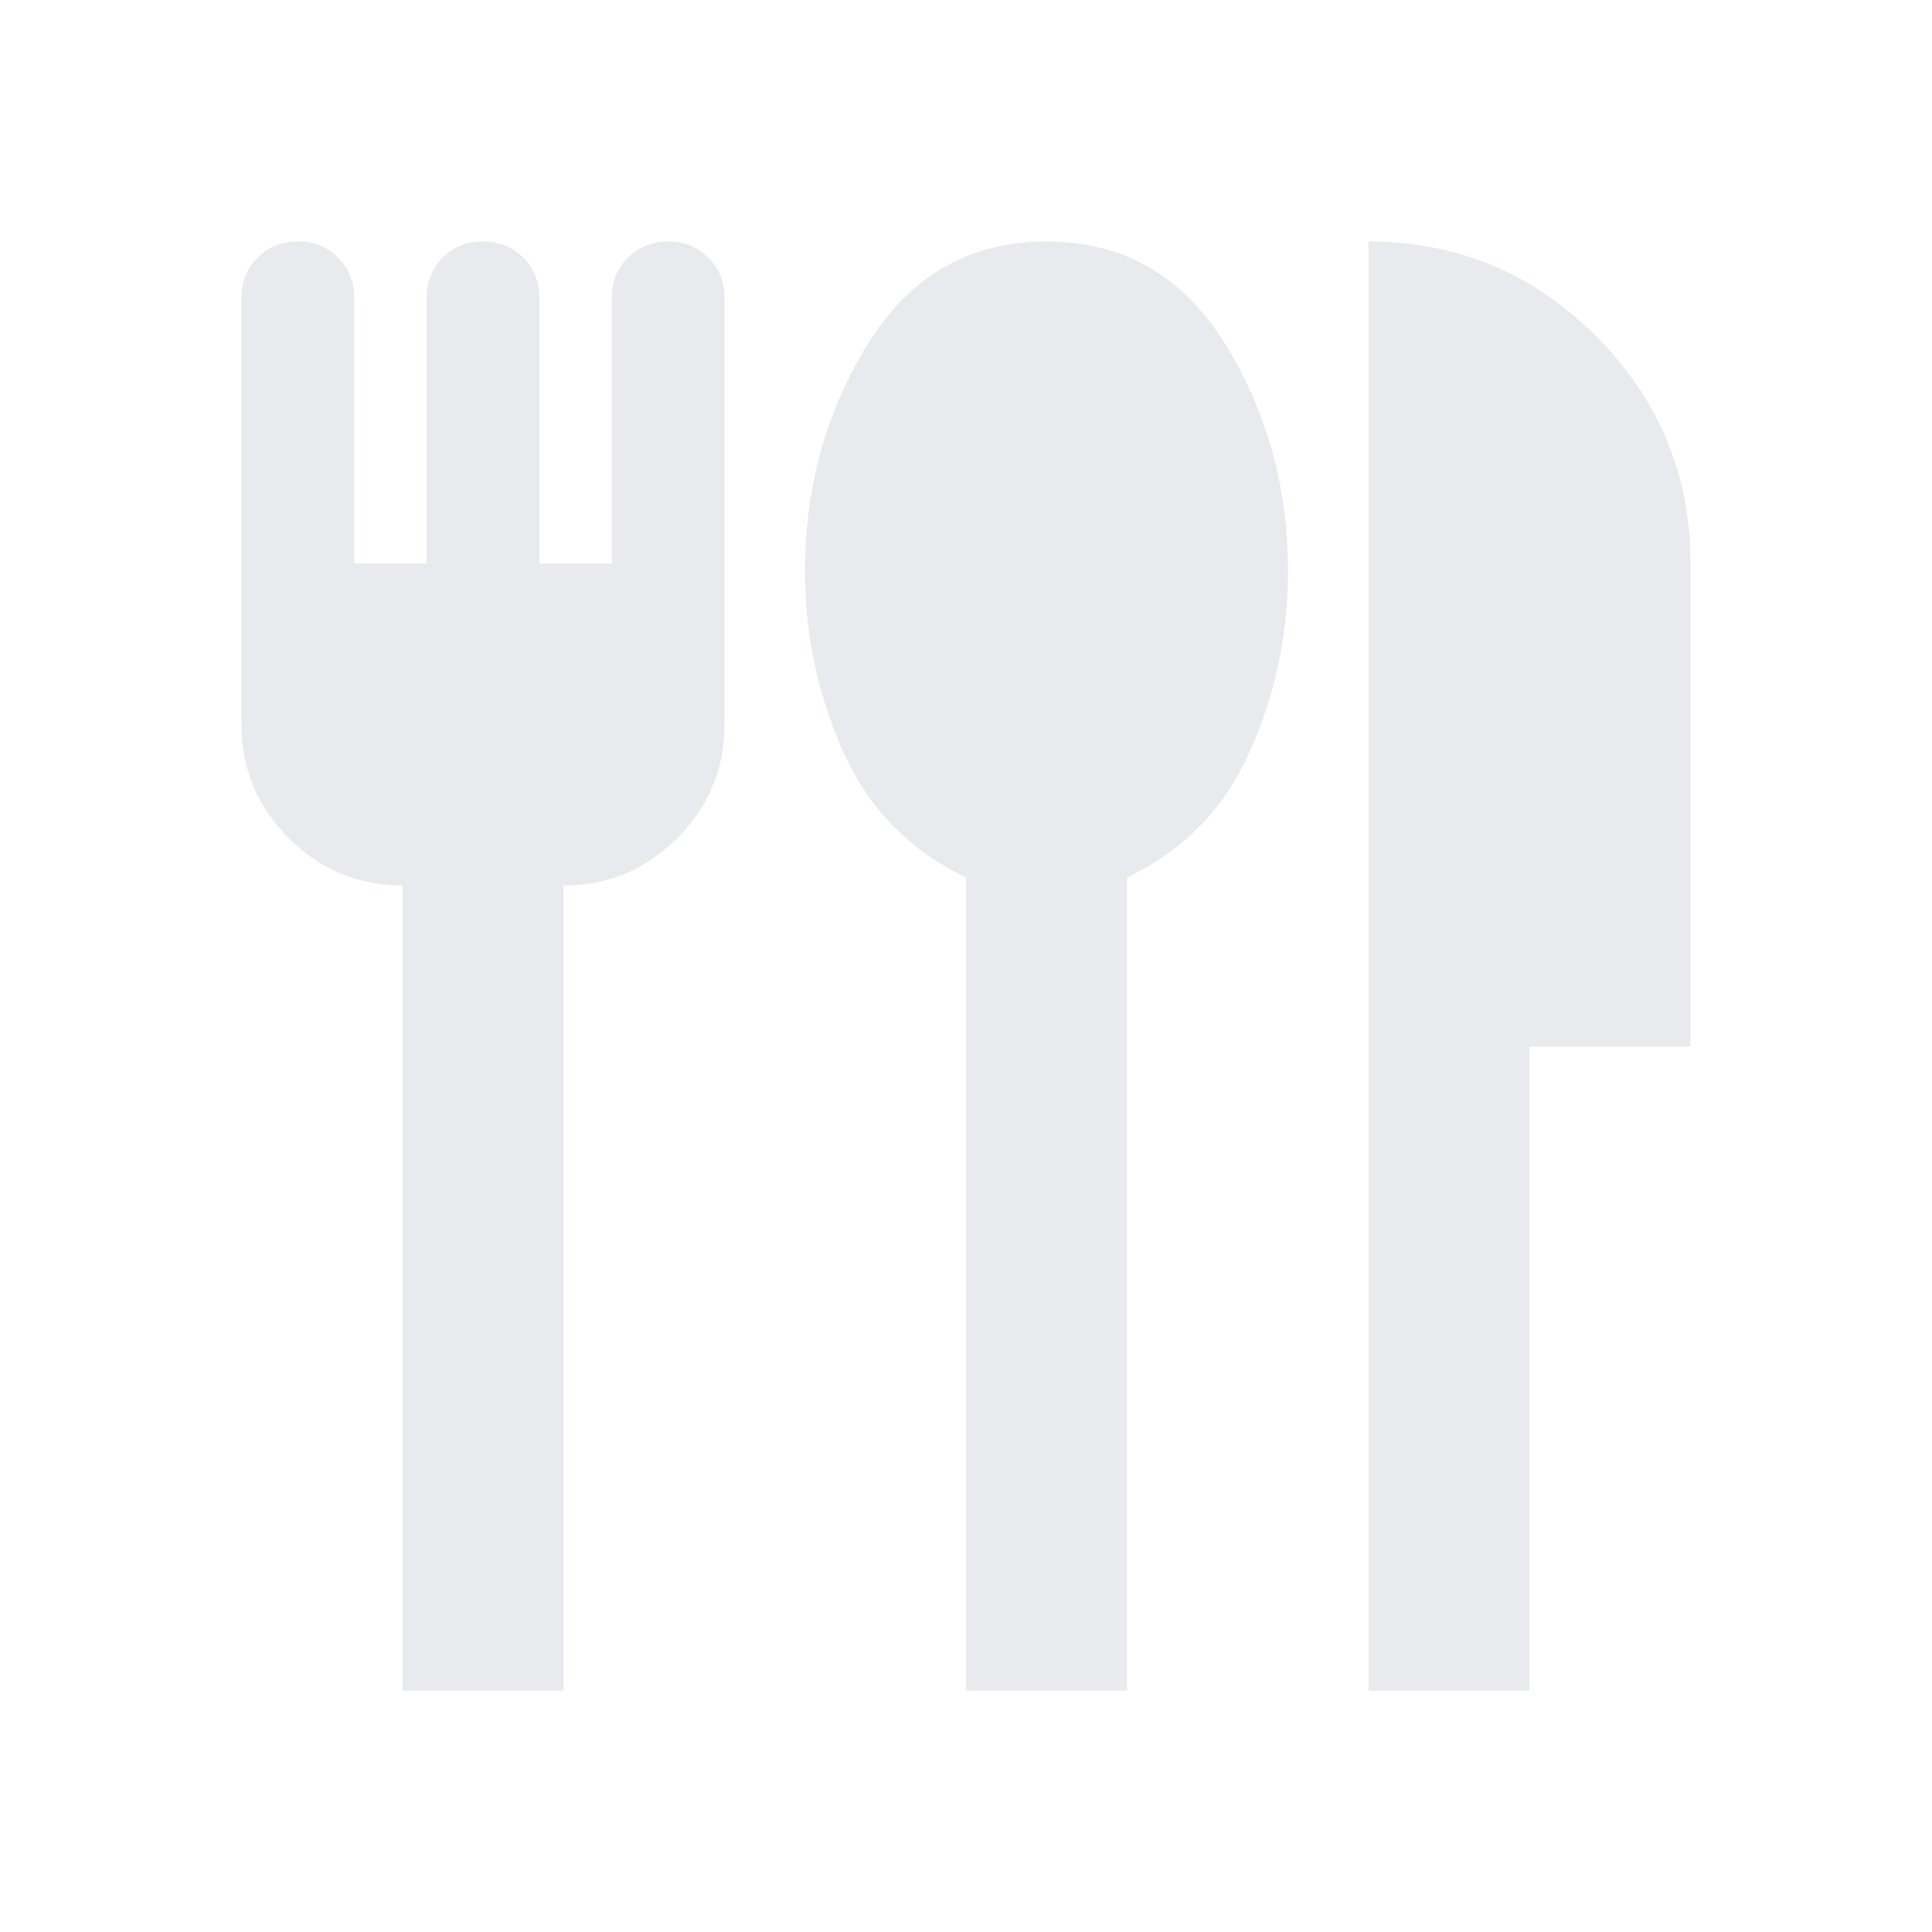
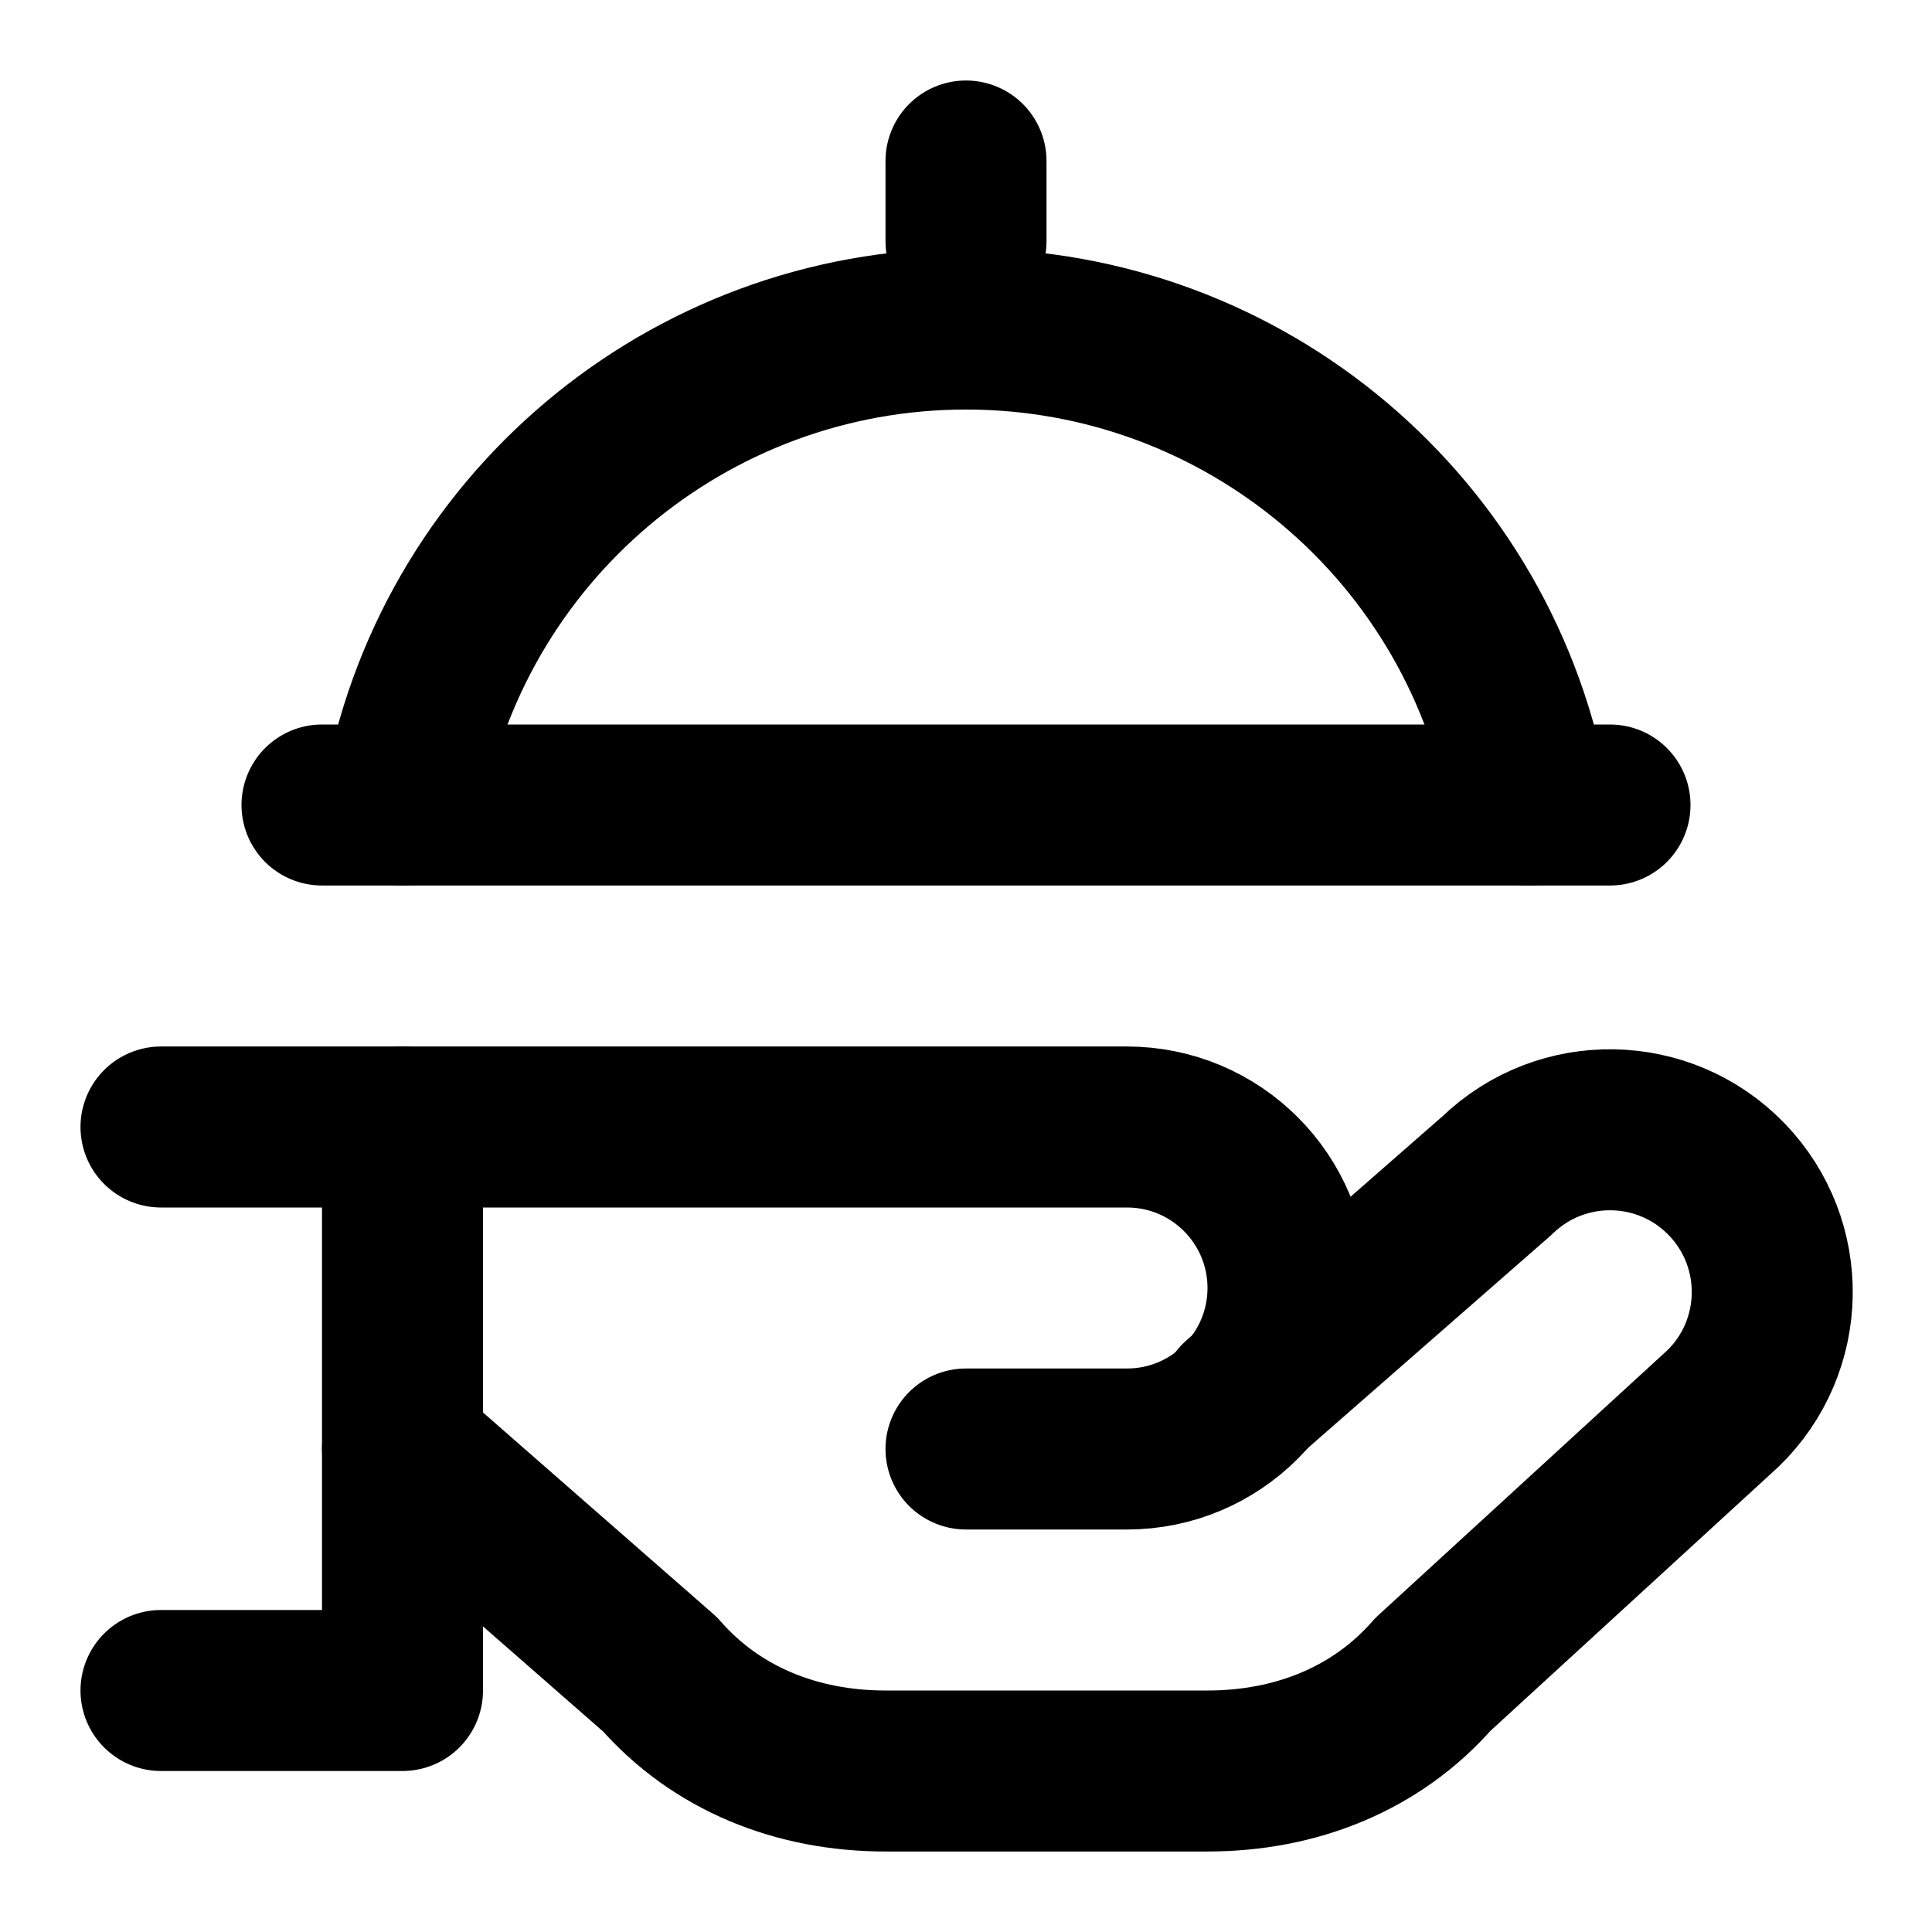
- <svg xmlns="http://www.w3.org/2000/svg" height="24px" viewBox="0 -960 960 960" width="24px" fill="#e8eaed">
-   <path d="M200-120v-400q-33 0-56.5-23.5T120-600v-212q0-12 8-20t20-8q12 0 20 8t8 20v132h36v-132q0-12 8-20t20-8q12 0 20 8t8 20v132h36v-132q0-12 8-20t20-8q12 0 20 8t8 20v212q0 33-23.5 56.5T280-520v400h-80Zm280 0v-404q-42-20-61-62.5T400-676q0-63 31.5-113.5T520-840q57 0 88.5 50.5T640-676q0 47-19 89.5T560-524v404h-80Zm200 0v-720q66 0 113 47t47 113v240h-80v320h-80Z" />
+ <svg xmlns="http://www.w3.org/2000/svg" width="24" height="24" viewBox="0 0 24 24" fill="none" stroke="currentColor" stroke-width="2" stroke-linecap="round" stroke-linejoin="round" class="lucide lucide-hand-platter">
+   <path d="M12 3V2" />
+   <path d="M5 10a7.1 7.1 0 0 1 14 0" />
+   <path d="M4 10h16" />
+   <path d="M2 14h12a2 2 0 1 1 0 4h-2" />
+   <path d="m15.4 17.4 3.2-2.8a2 2 0 0 1 2.8 2.9l-3.6 3.3c-.7.8-1.7 1.2-2.8 1.2h-4c-1.1 0-2.1-.4-2.8-1.2L5 18" />
+   <path d="M5 14v7H2" />
</svg>
